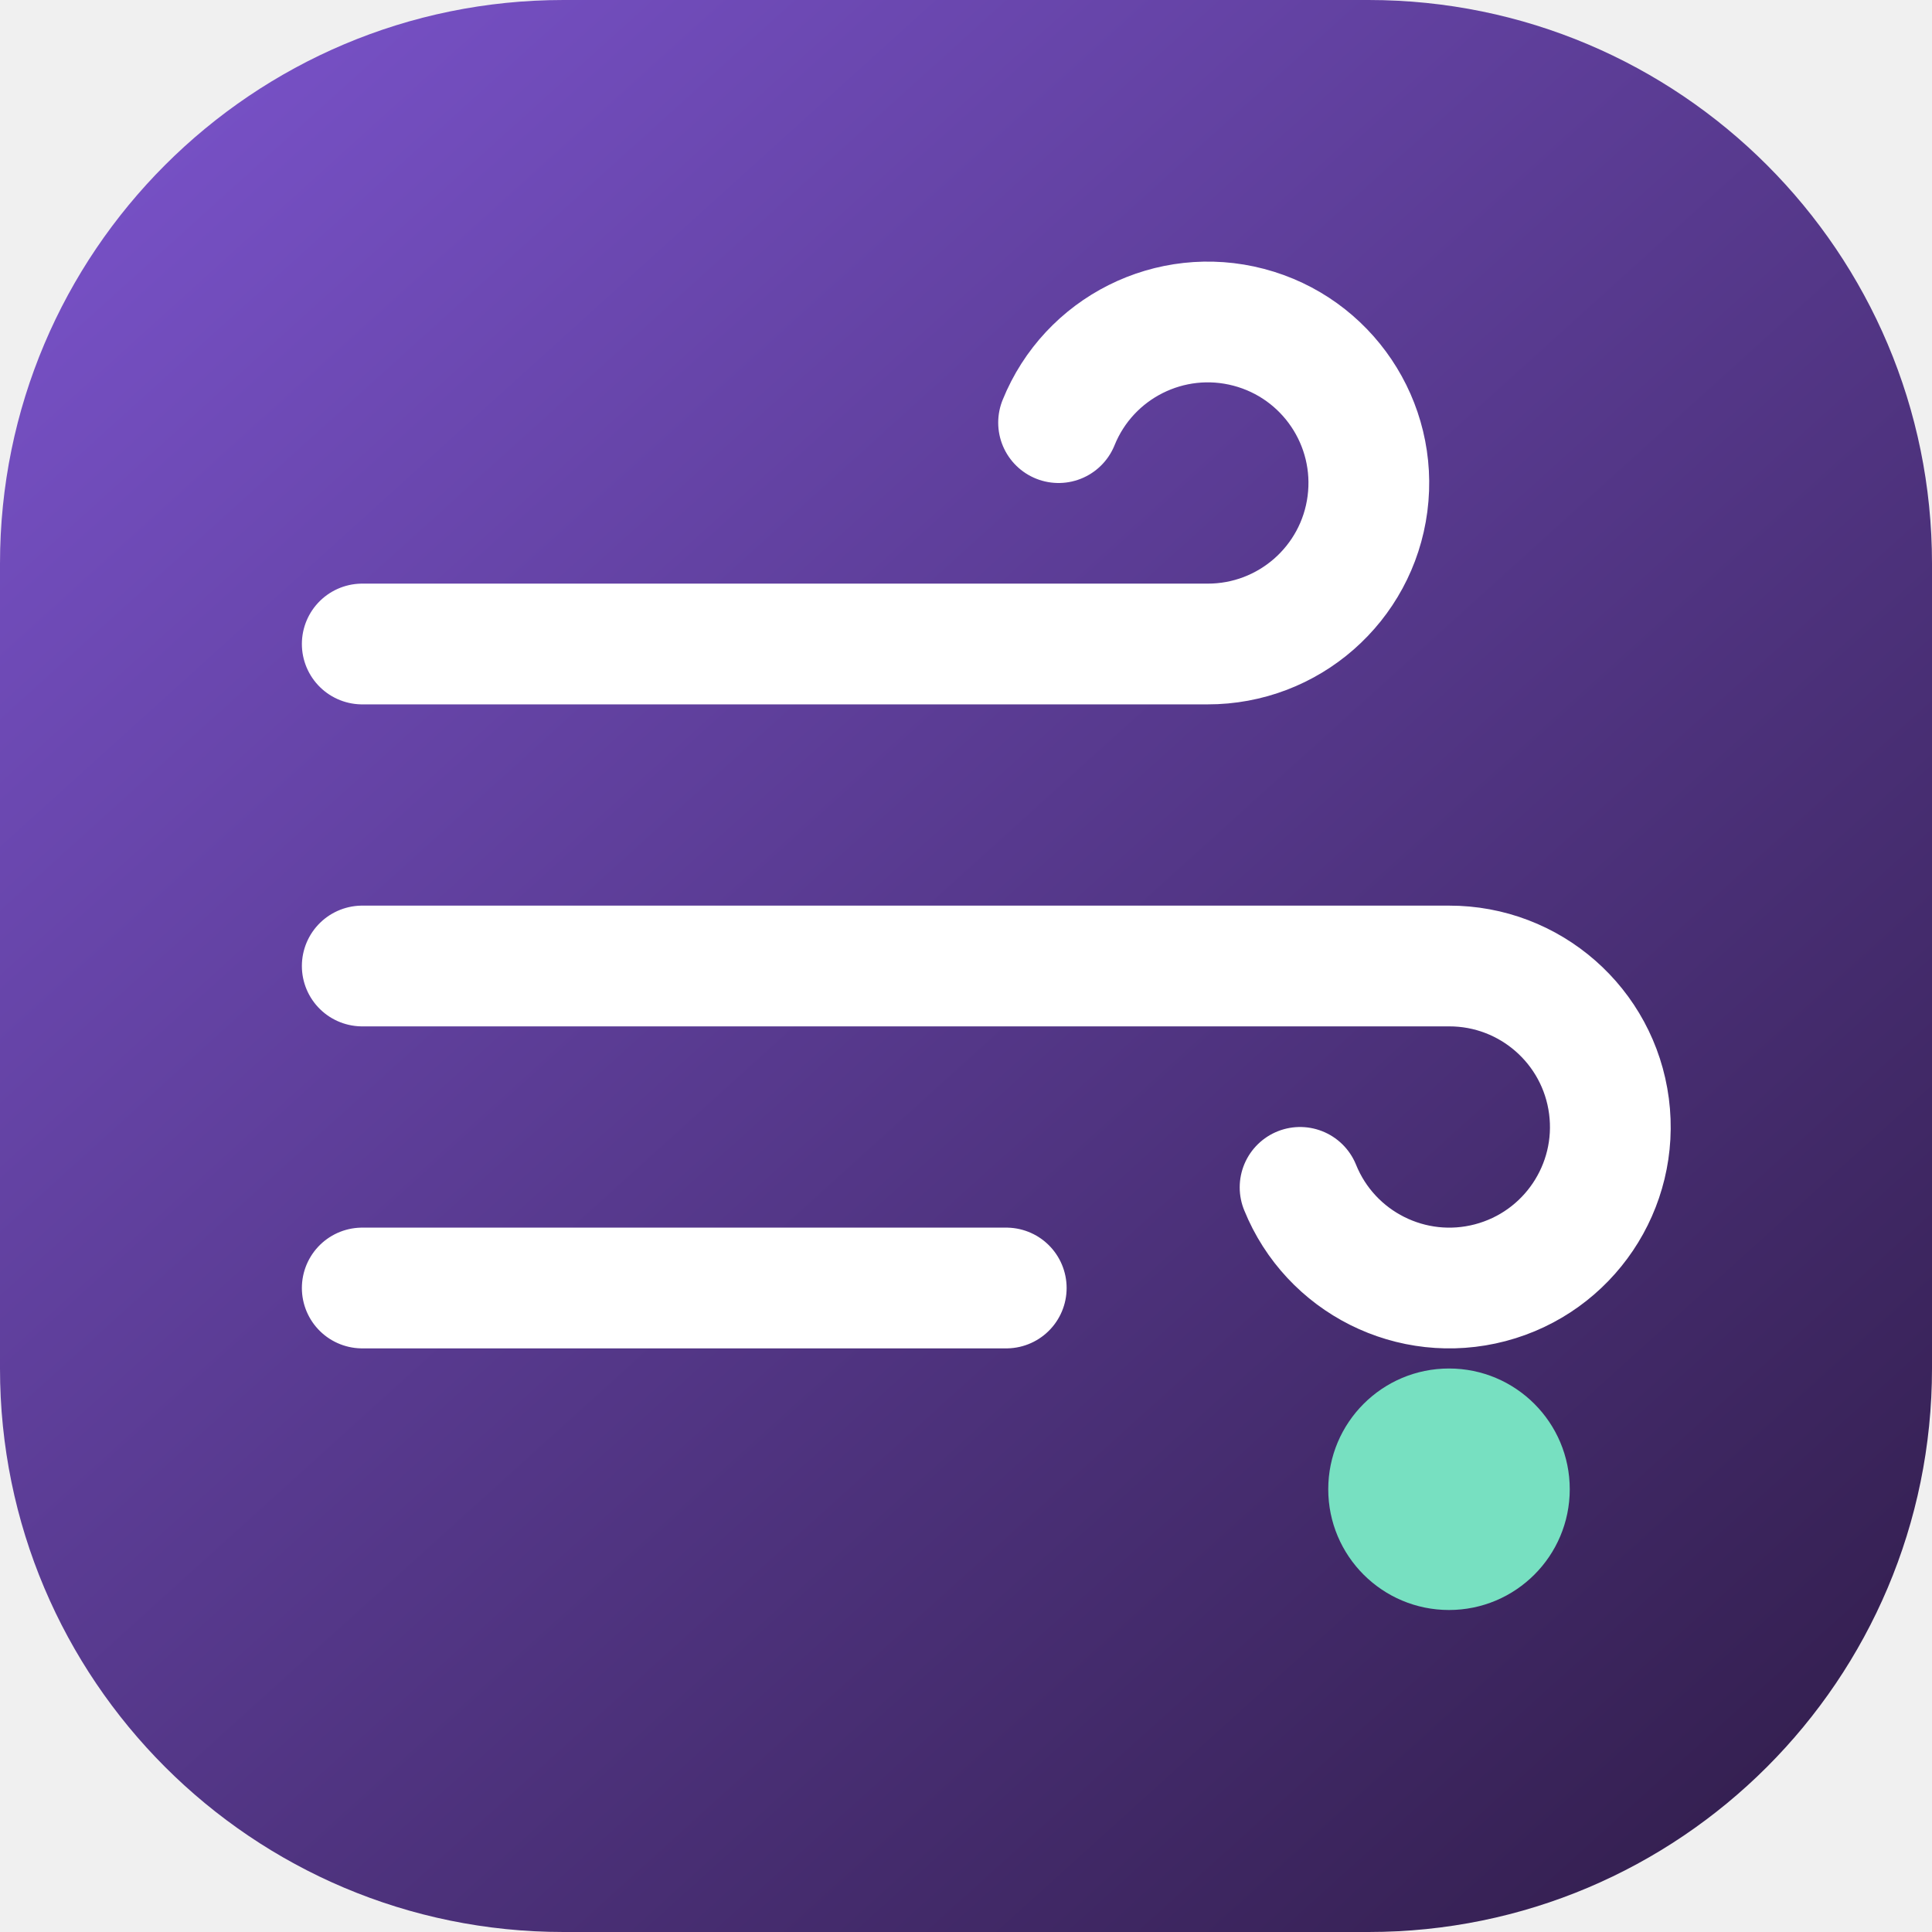
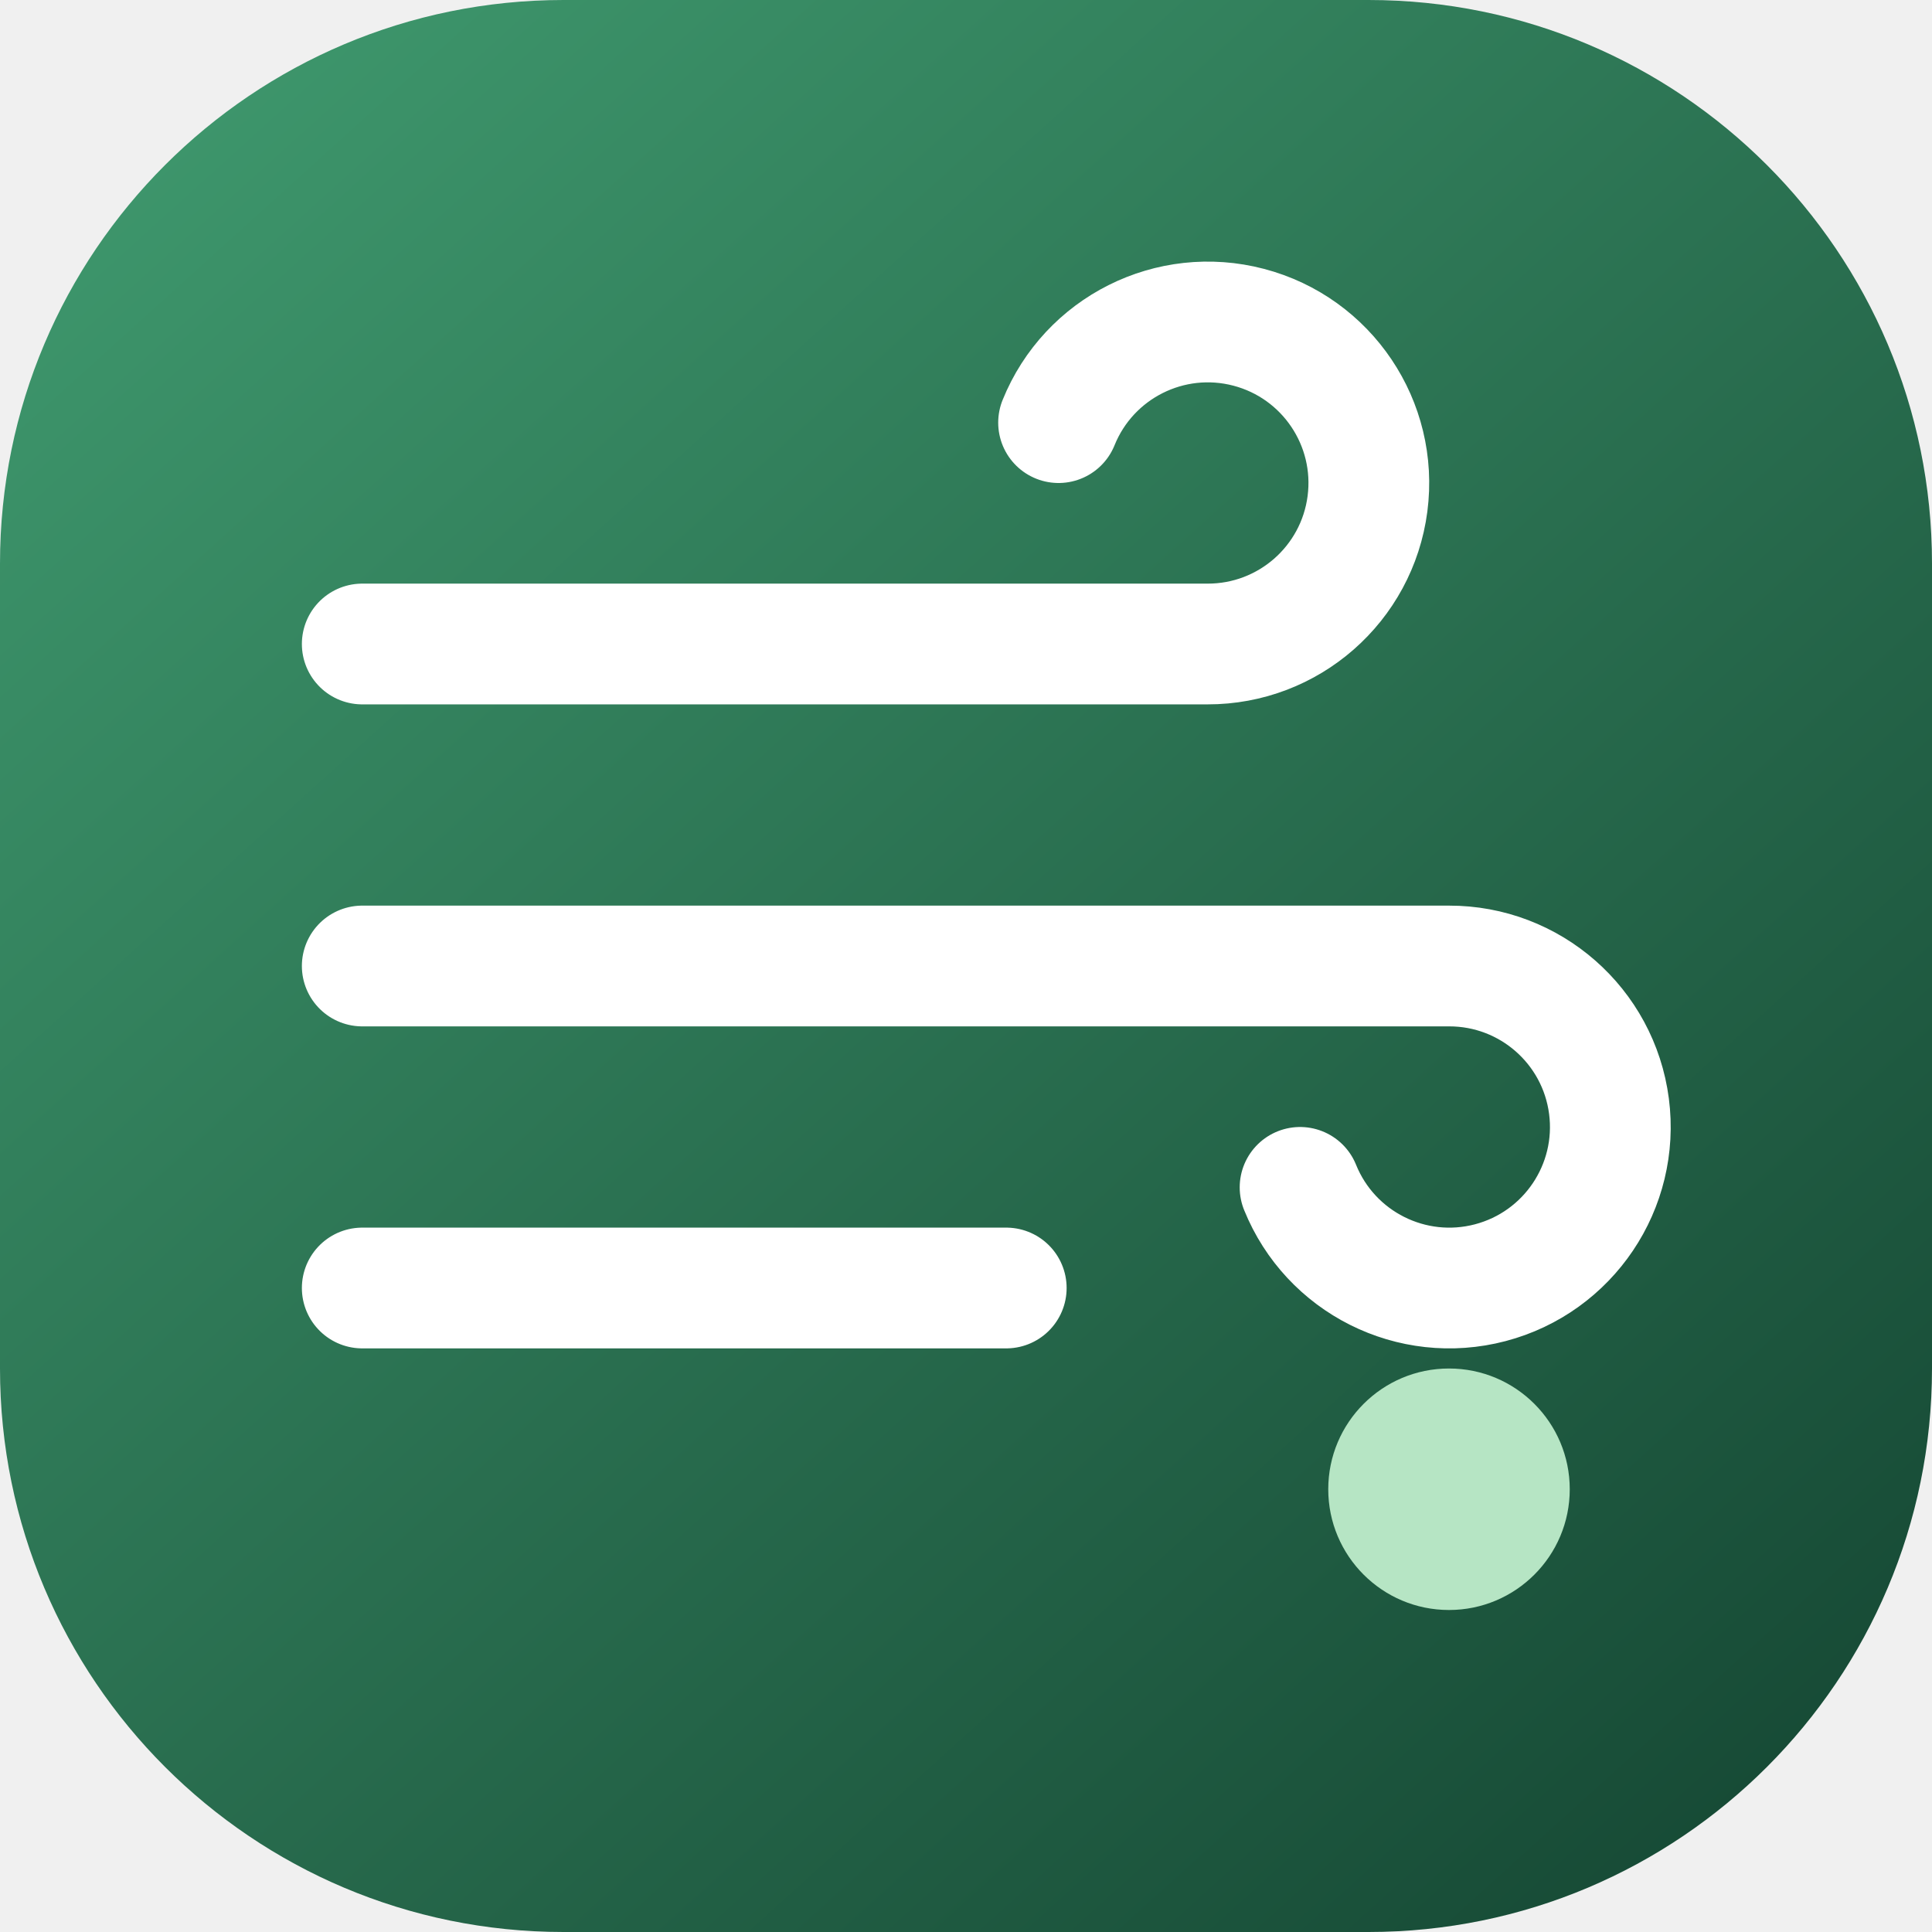
<svg xmlns="http://www.w3.org/2000/svg" viewBox="0 0 48 48" fill="none">
  <defs>
    <linearGradient id="brand" x1="5" y1="3" x2="43" y2="45" gradientUnits="userSpaceOnUse">
-       <stop stop-color="#7650C4" />
-       <stop offset="1" stop-color="#352052" />
+       <stop stop-color="#3D956B" />
+       <stop offset="1" stop-color="#174B36" />
    </linearGradient>
  </defs>
  <rect width="48" height="48" rx="14" fill="url(#brand)" />
  <path d="M9 16h21a4 4 0 1 0-3.7-5.5M9 24h27a4 4 0 1 1-3.7 5.5M9 32h16" stroke="#fff" stroke-width="3" stroke-linecap="round" />
-   <circle cx="36" cy="37" r="3" fill="#77E0C1" />
+   <circle cx="36" cy="37" r="3" fill="#B6E5C4" />
</svg>
